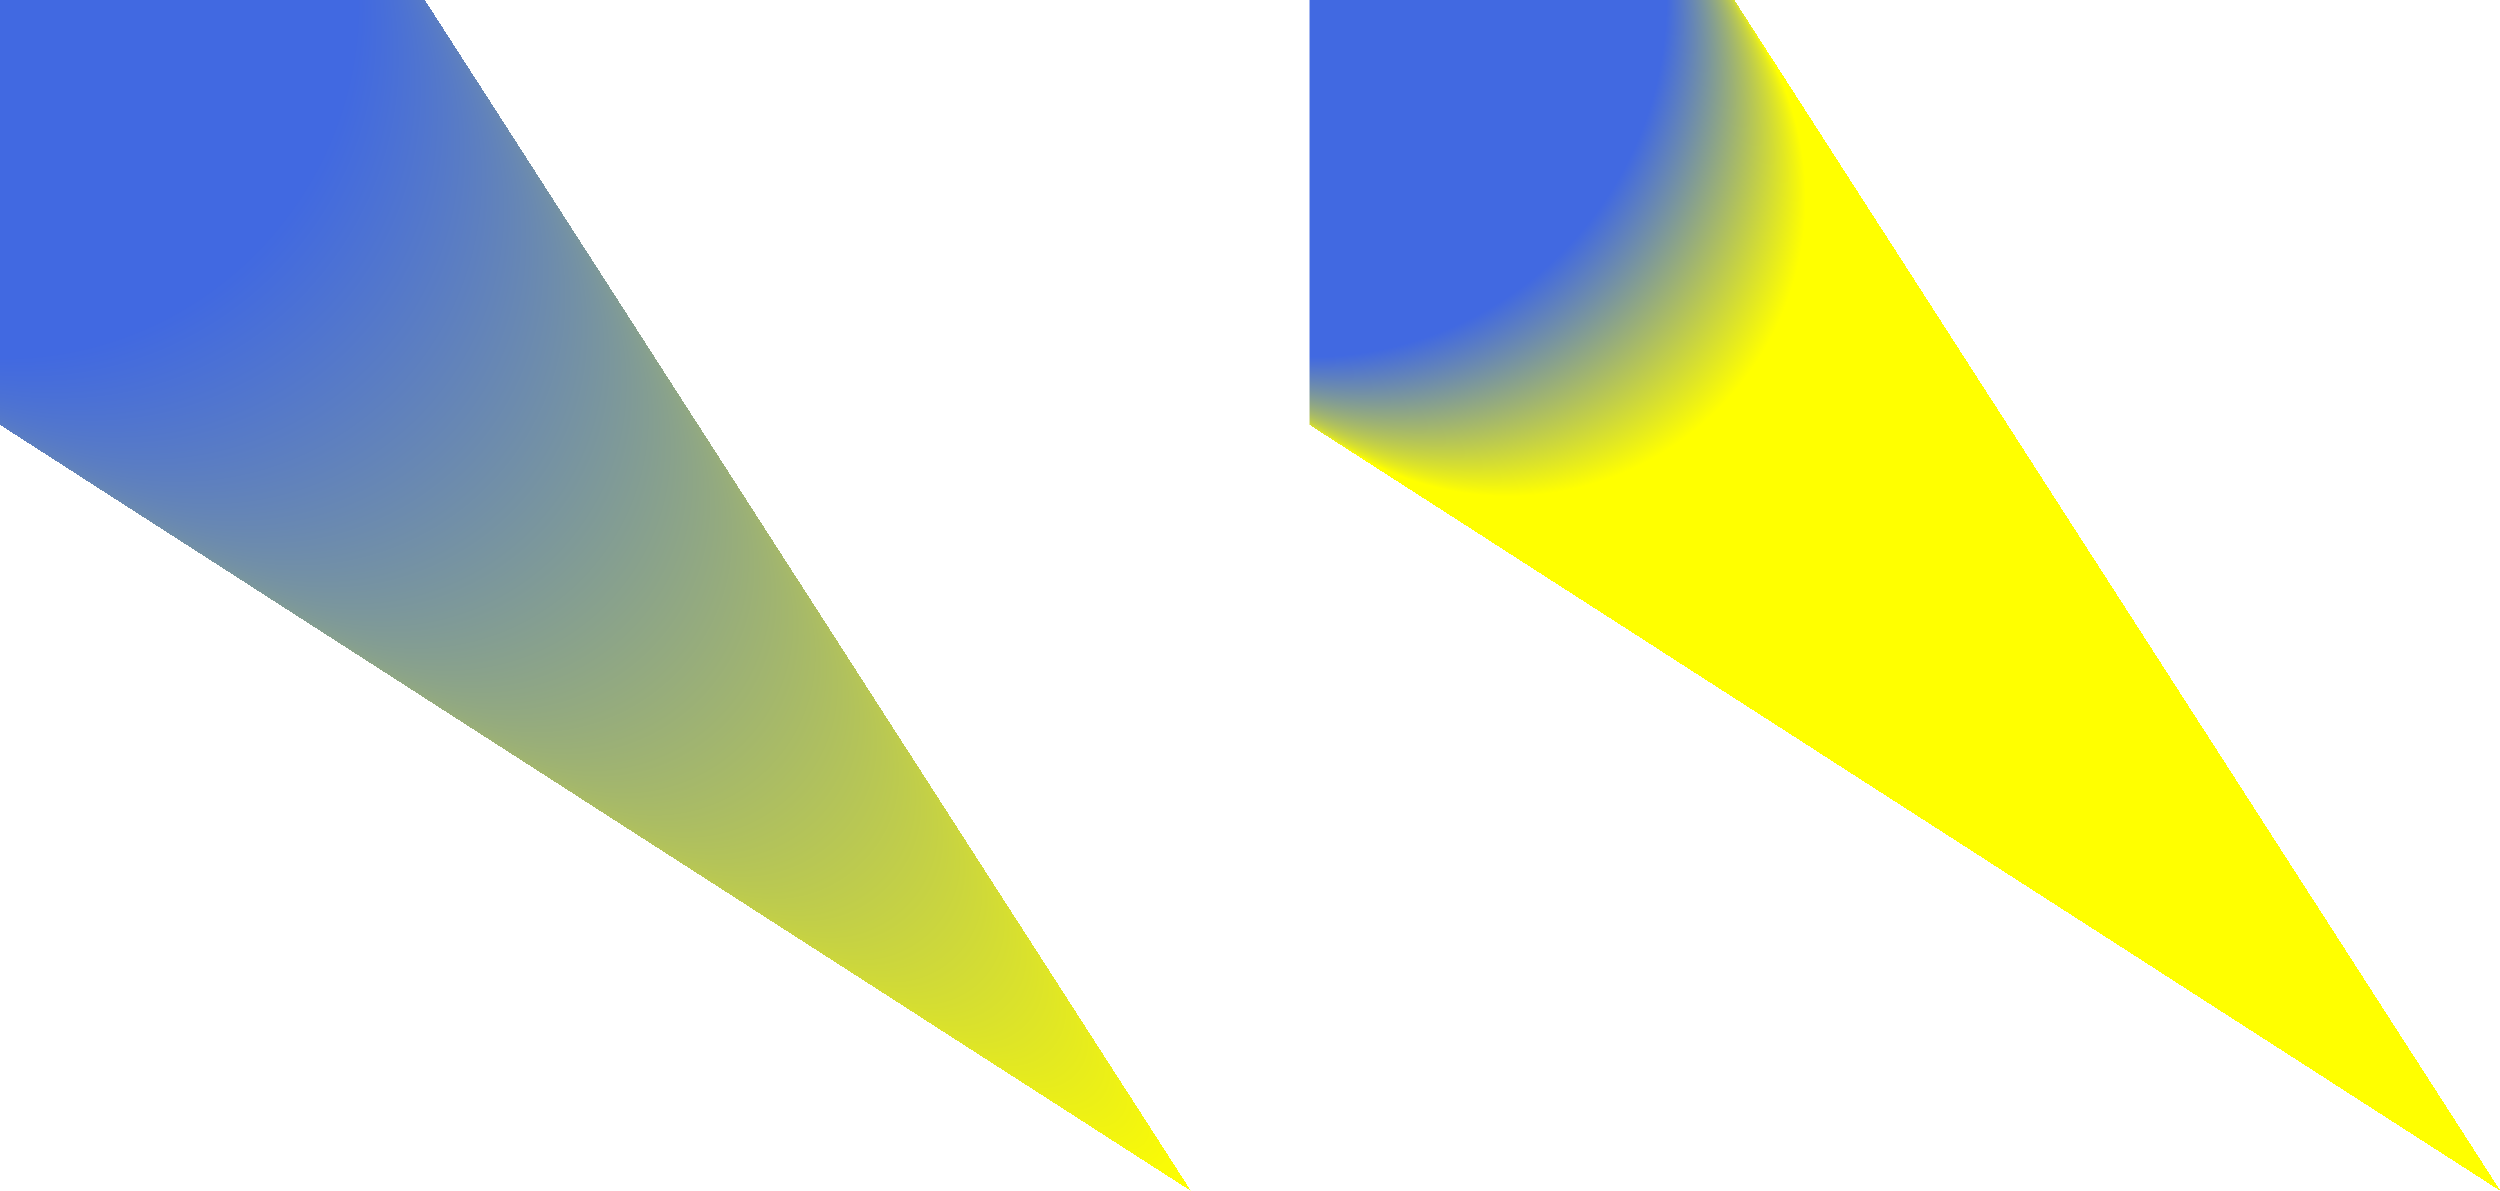
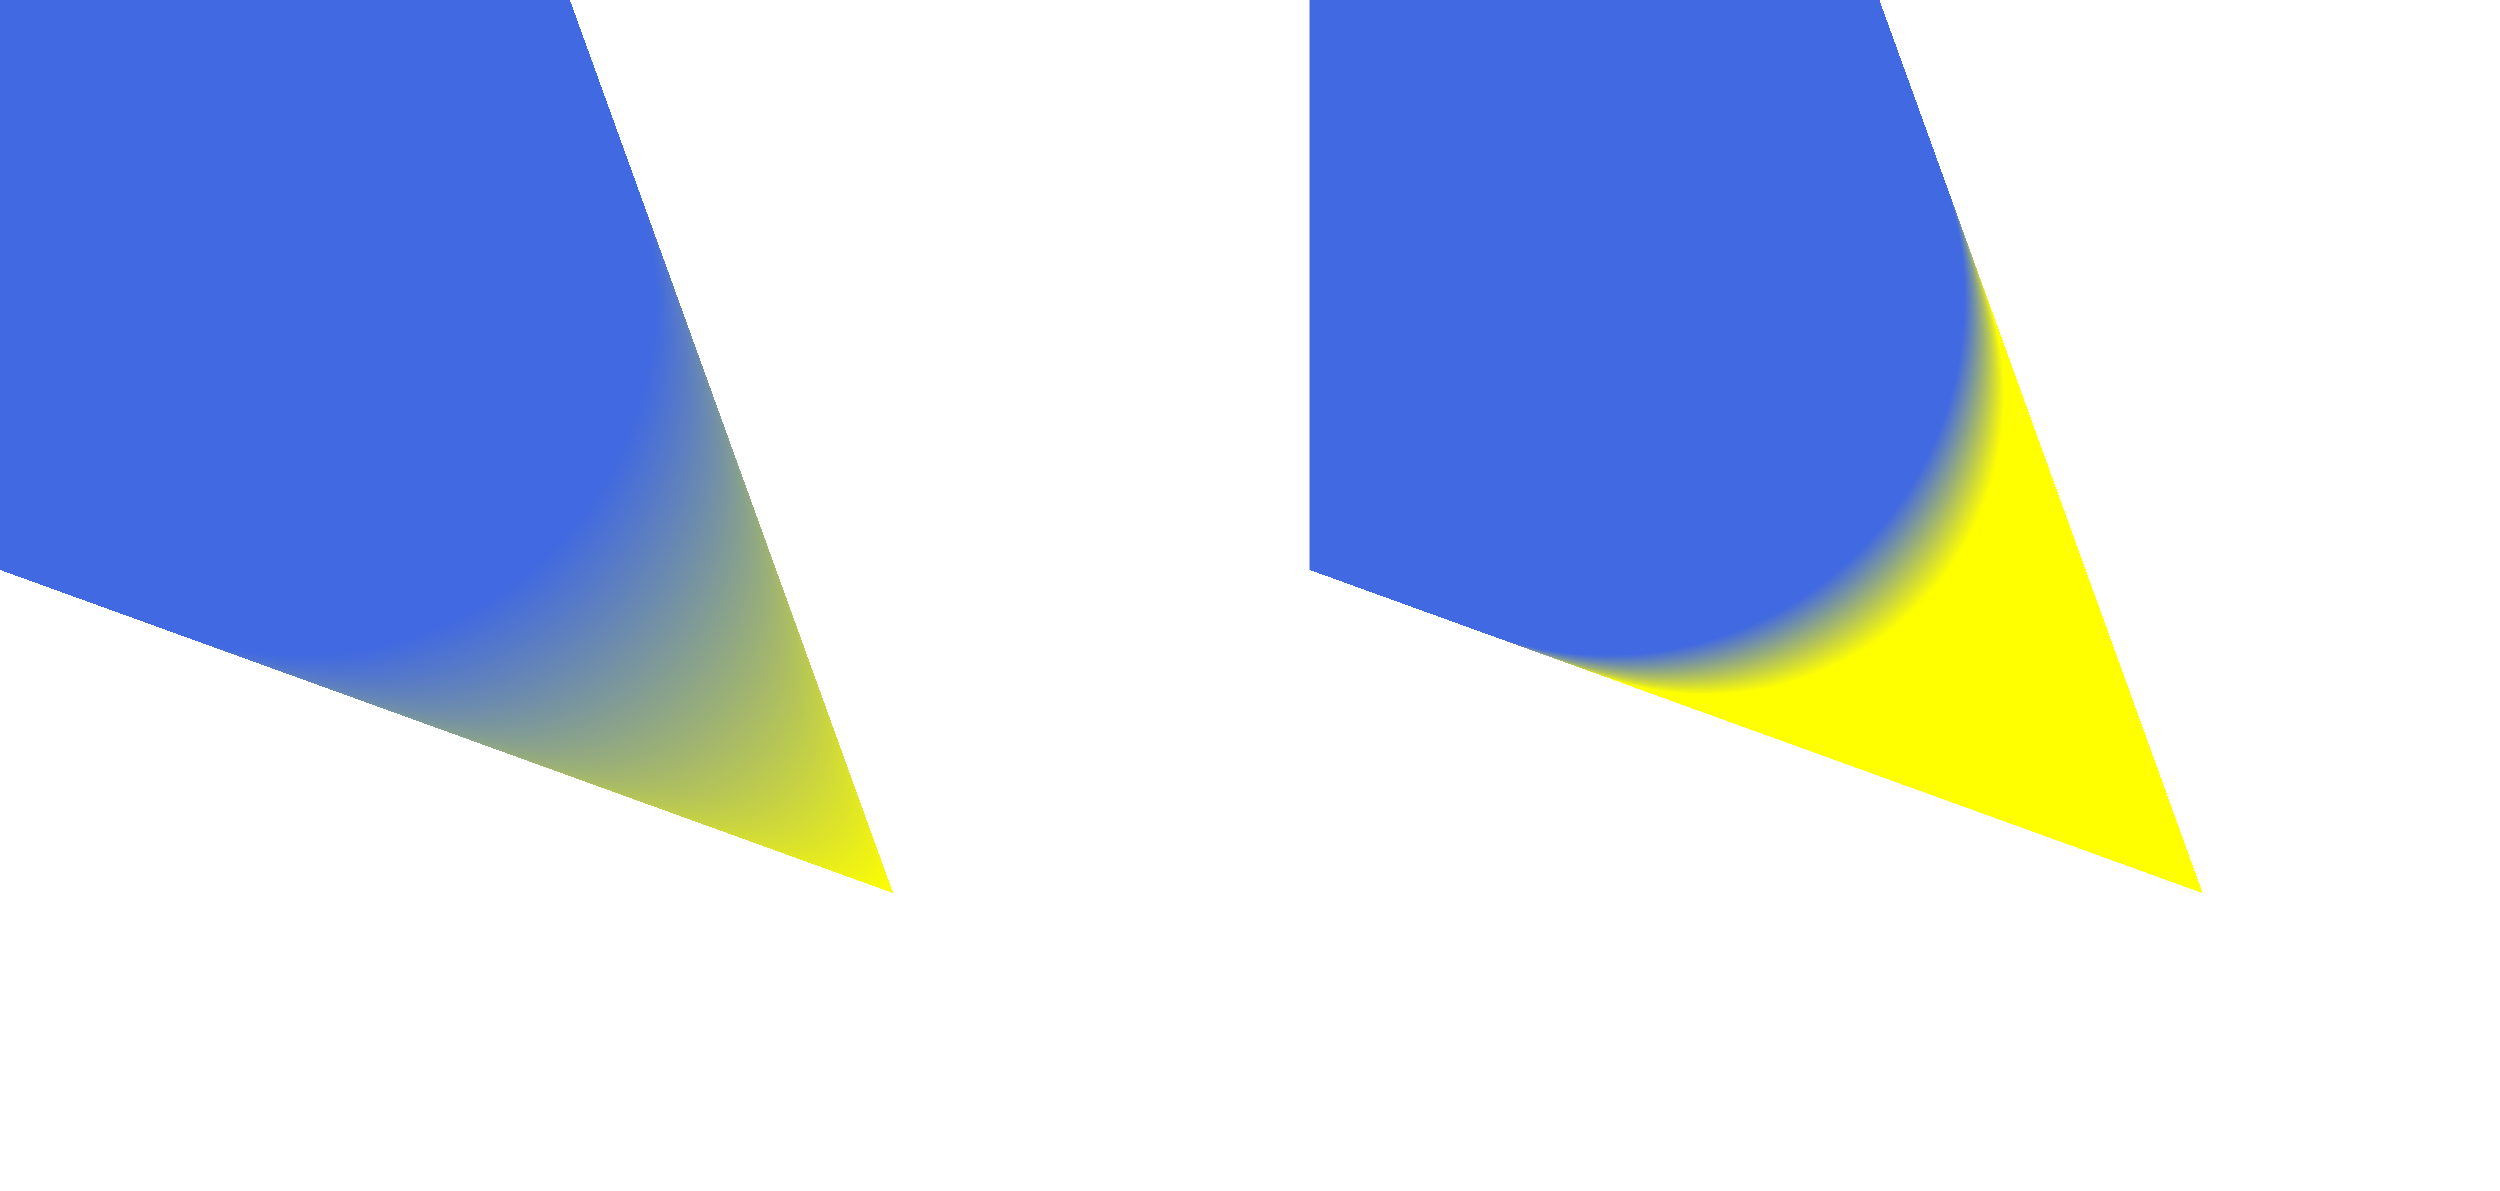
<svg xmlns="http://www.w3.org/2000/svg" font-size="1" viewBox="0.0 0.0 300.0 142.857" stroke="rgb(0,0,0)" width="300" stroke-opacity="1" height="142.857" version="1.1">
  <defs />
  <defs>
-     <radialGradient id="gradient0" gradientTransform="matrix(142.8571,-0,0,-142.8571,228.5714,71.4286)" fy="-0.5" gradientUnits="userSpaceOnUse" cx="-0.5" r="0.3" spreadMethod="pad" cy="0.5" fx="0.5">
+     <radialGradient id="gradient0" gradientTransform="matrix(142.8571,-0,0,-142.8571,228.5714,71.4286)" fy="-0.25" gradientUnits="userSpaceOnUse" cx="-0.25" r="0.3" spreadMethod="pad" cy="0.25" fx="0.25">
      <stop offset="0.833" stop-opacity="1" stop-color="rgb(255,255,0)" />
      <stop offset="0.833" stop-opacity="1" stop-color="rgb(255,255,0)" />
      <stop offset="1" stop-opacity="1" stop-color="rgb(65,105,225)" />
    </radialGradient>
  </defs>
  <g stroke-linejoin="miter" fill-opacity="1" fill="url(#gradient0)" stroke="rgb(0,0,0)" stroke-linecap="butt" stroke-miterlimit="10.0" stroke-opacity="1.0" stroke-width="0.0">
    <path d="M 300,142.857 l -0,-142.857 h -142.857 l -0,142.857 Z" />
  </g>
  <defs>
-     <radialGradient id="gradient2" gradientTransform="matrix(142.8571,-0,0,-142.8571,71.4286,71.4286)" fy="-0.5" gradientUnits="userSpaceOnUse" cx="-0.5" r="0.3" spreadMethod="pad" cy="0.5" fx="0.5">
+     <radialGradient id="gradient2" gradientTransform="matrix(142.8571,-0,0,-142.8571,71.4286,71.4286)" fy="-0.25" gradientUnits="userSpaceOnUse" cx="-0.25" r="0.3" spreadMethod="pad" cy="0.25" fx="0.25">
      <stop offset="0" stop-opacity="1" stop-color="rgb(255,255,0)" />
      <stop offset="0" stop-opacity="1" stop-color="rgb(255,255,0)" />
      <stop offset="1" stop-opacity="1" stop-color="rgb(65,105,225)" />
    </radialGradient>
  </defs>
  <g stroke-linejoin="miter" fill-opacity="1" fill="url(#gradient2)" stroke="rgb(0,0,0)" stroke-linecap="butt" stroke-miterlimit="10.0" stroke-opacity="1.0" stroke-width="0.0">
    <path d="M 142.857,142.857 l -0,-142.857 h -142.857 l -0,142.857 Z" />
  </g>
</svg>
